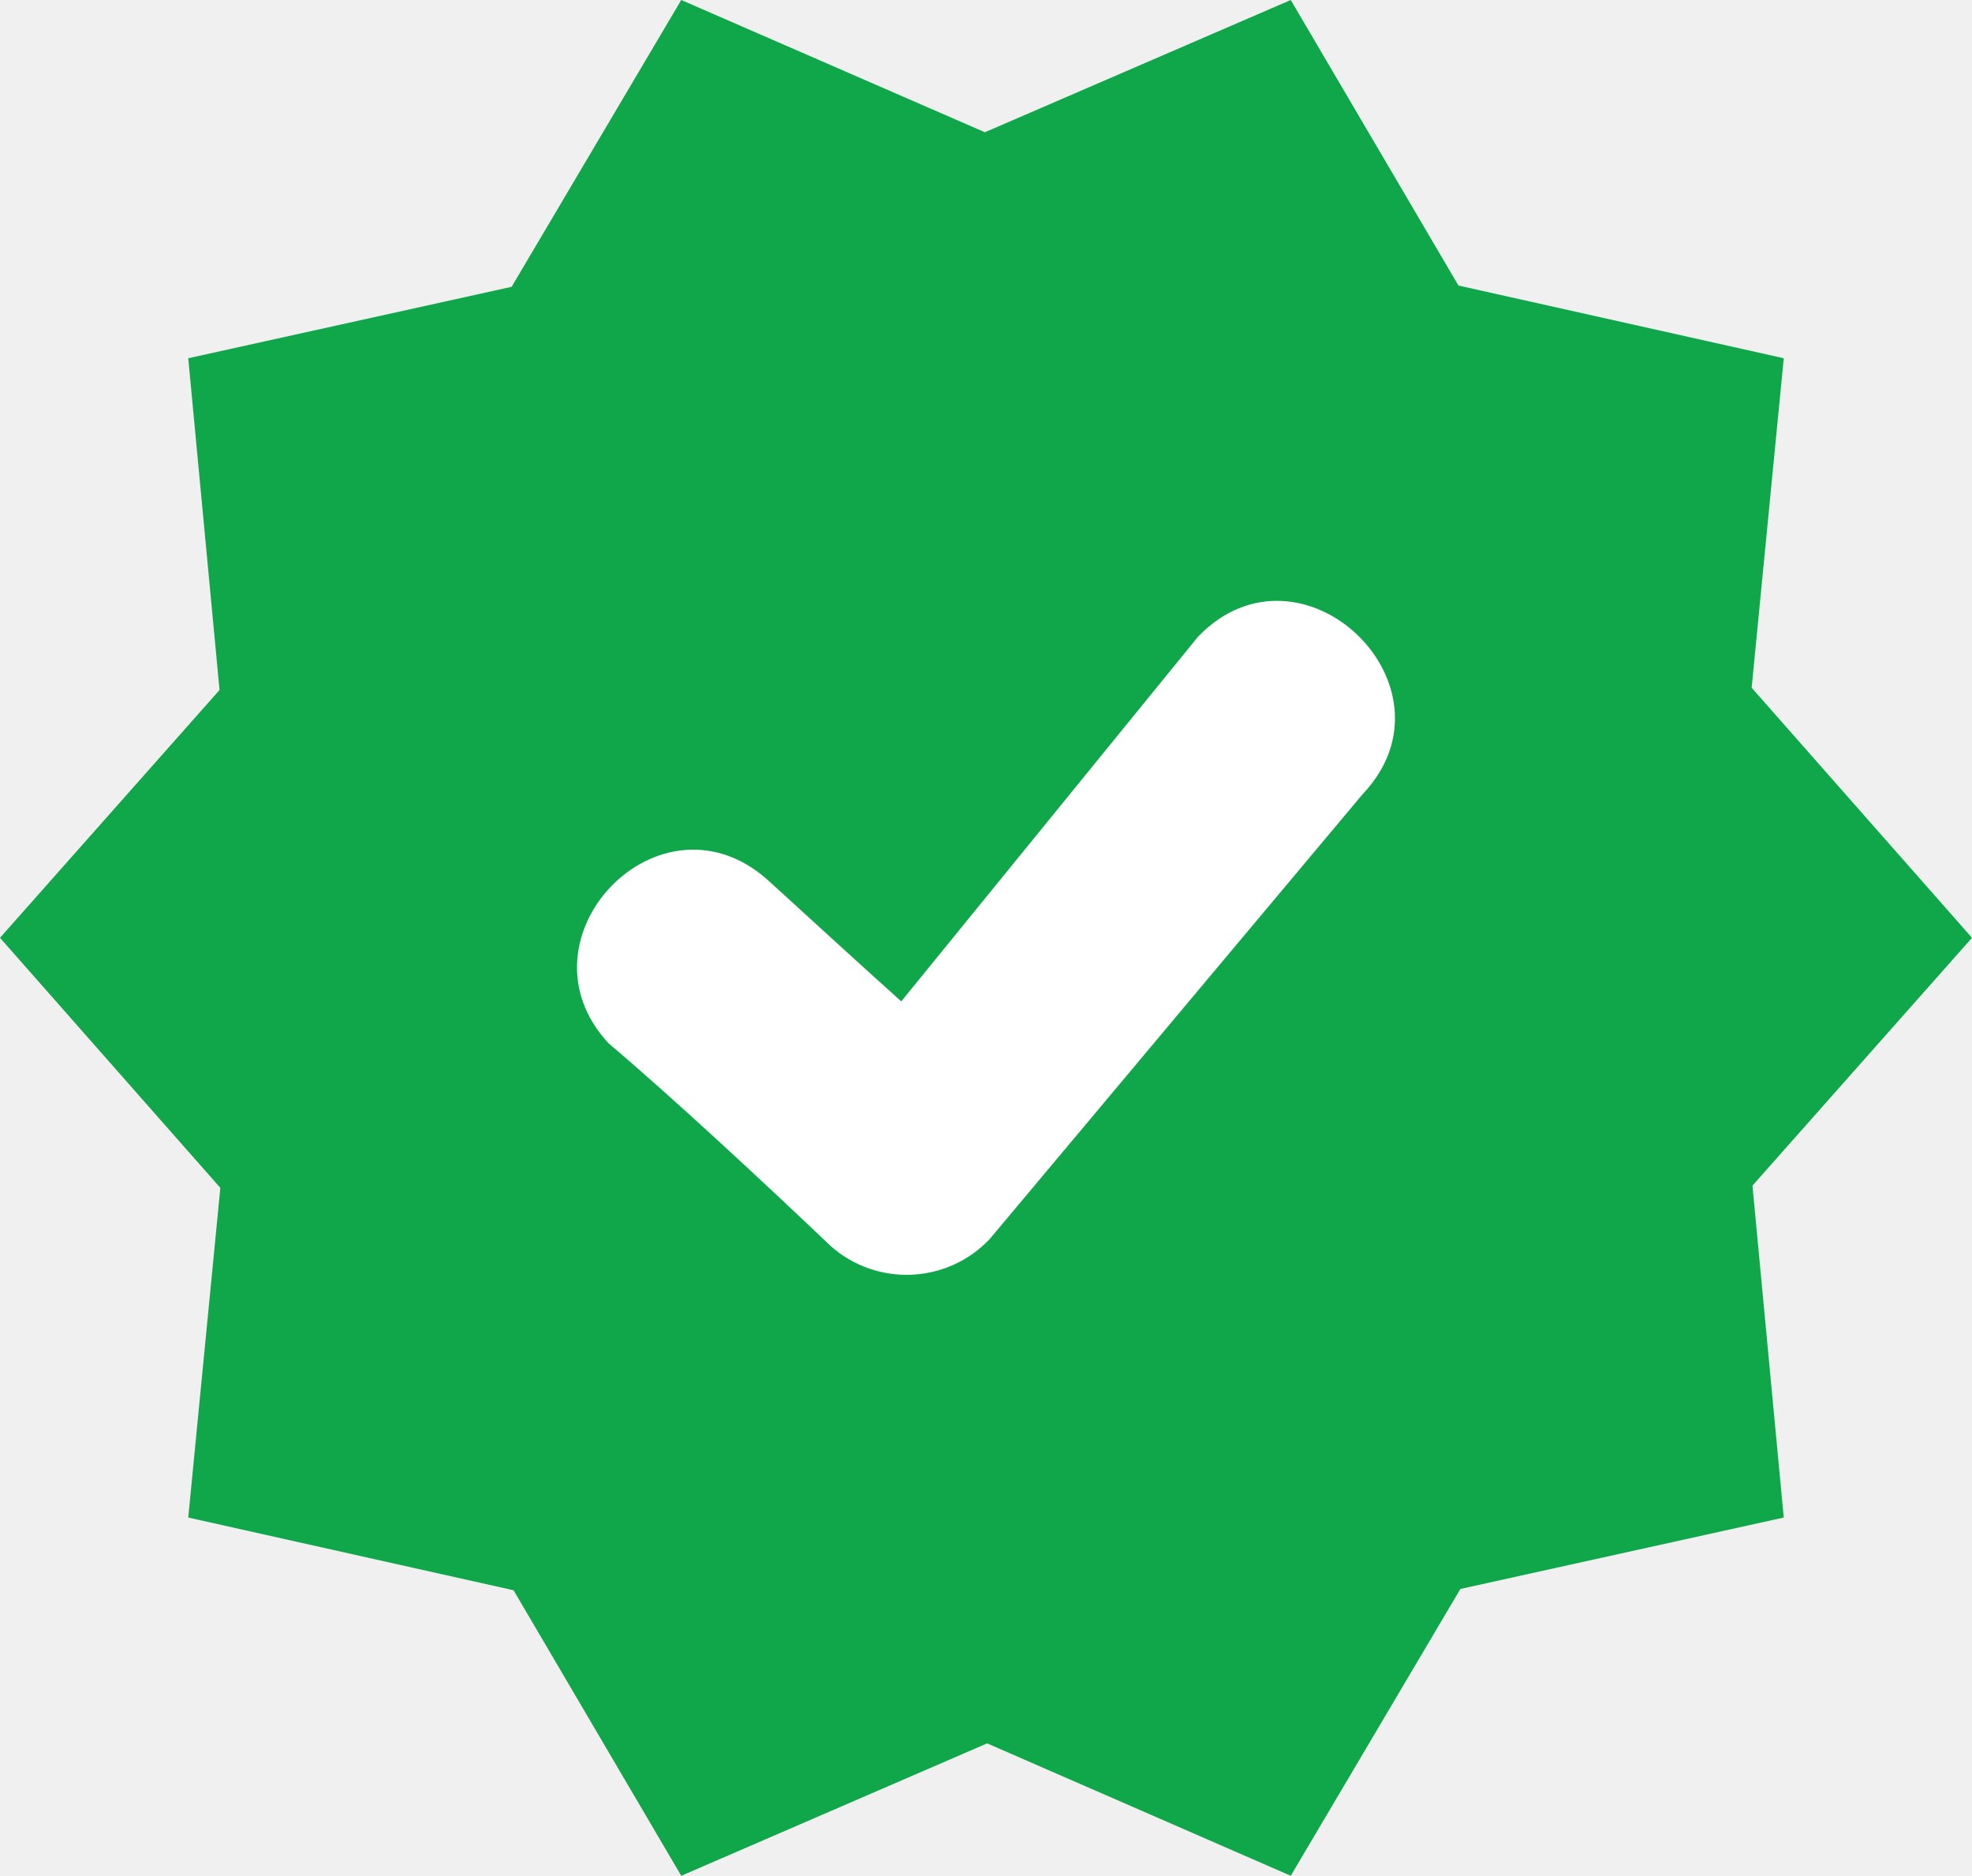
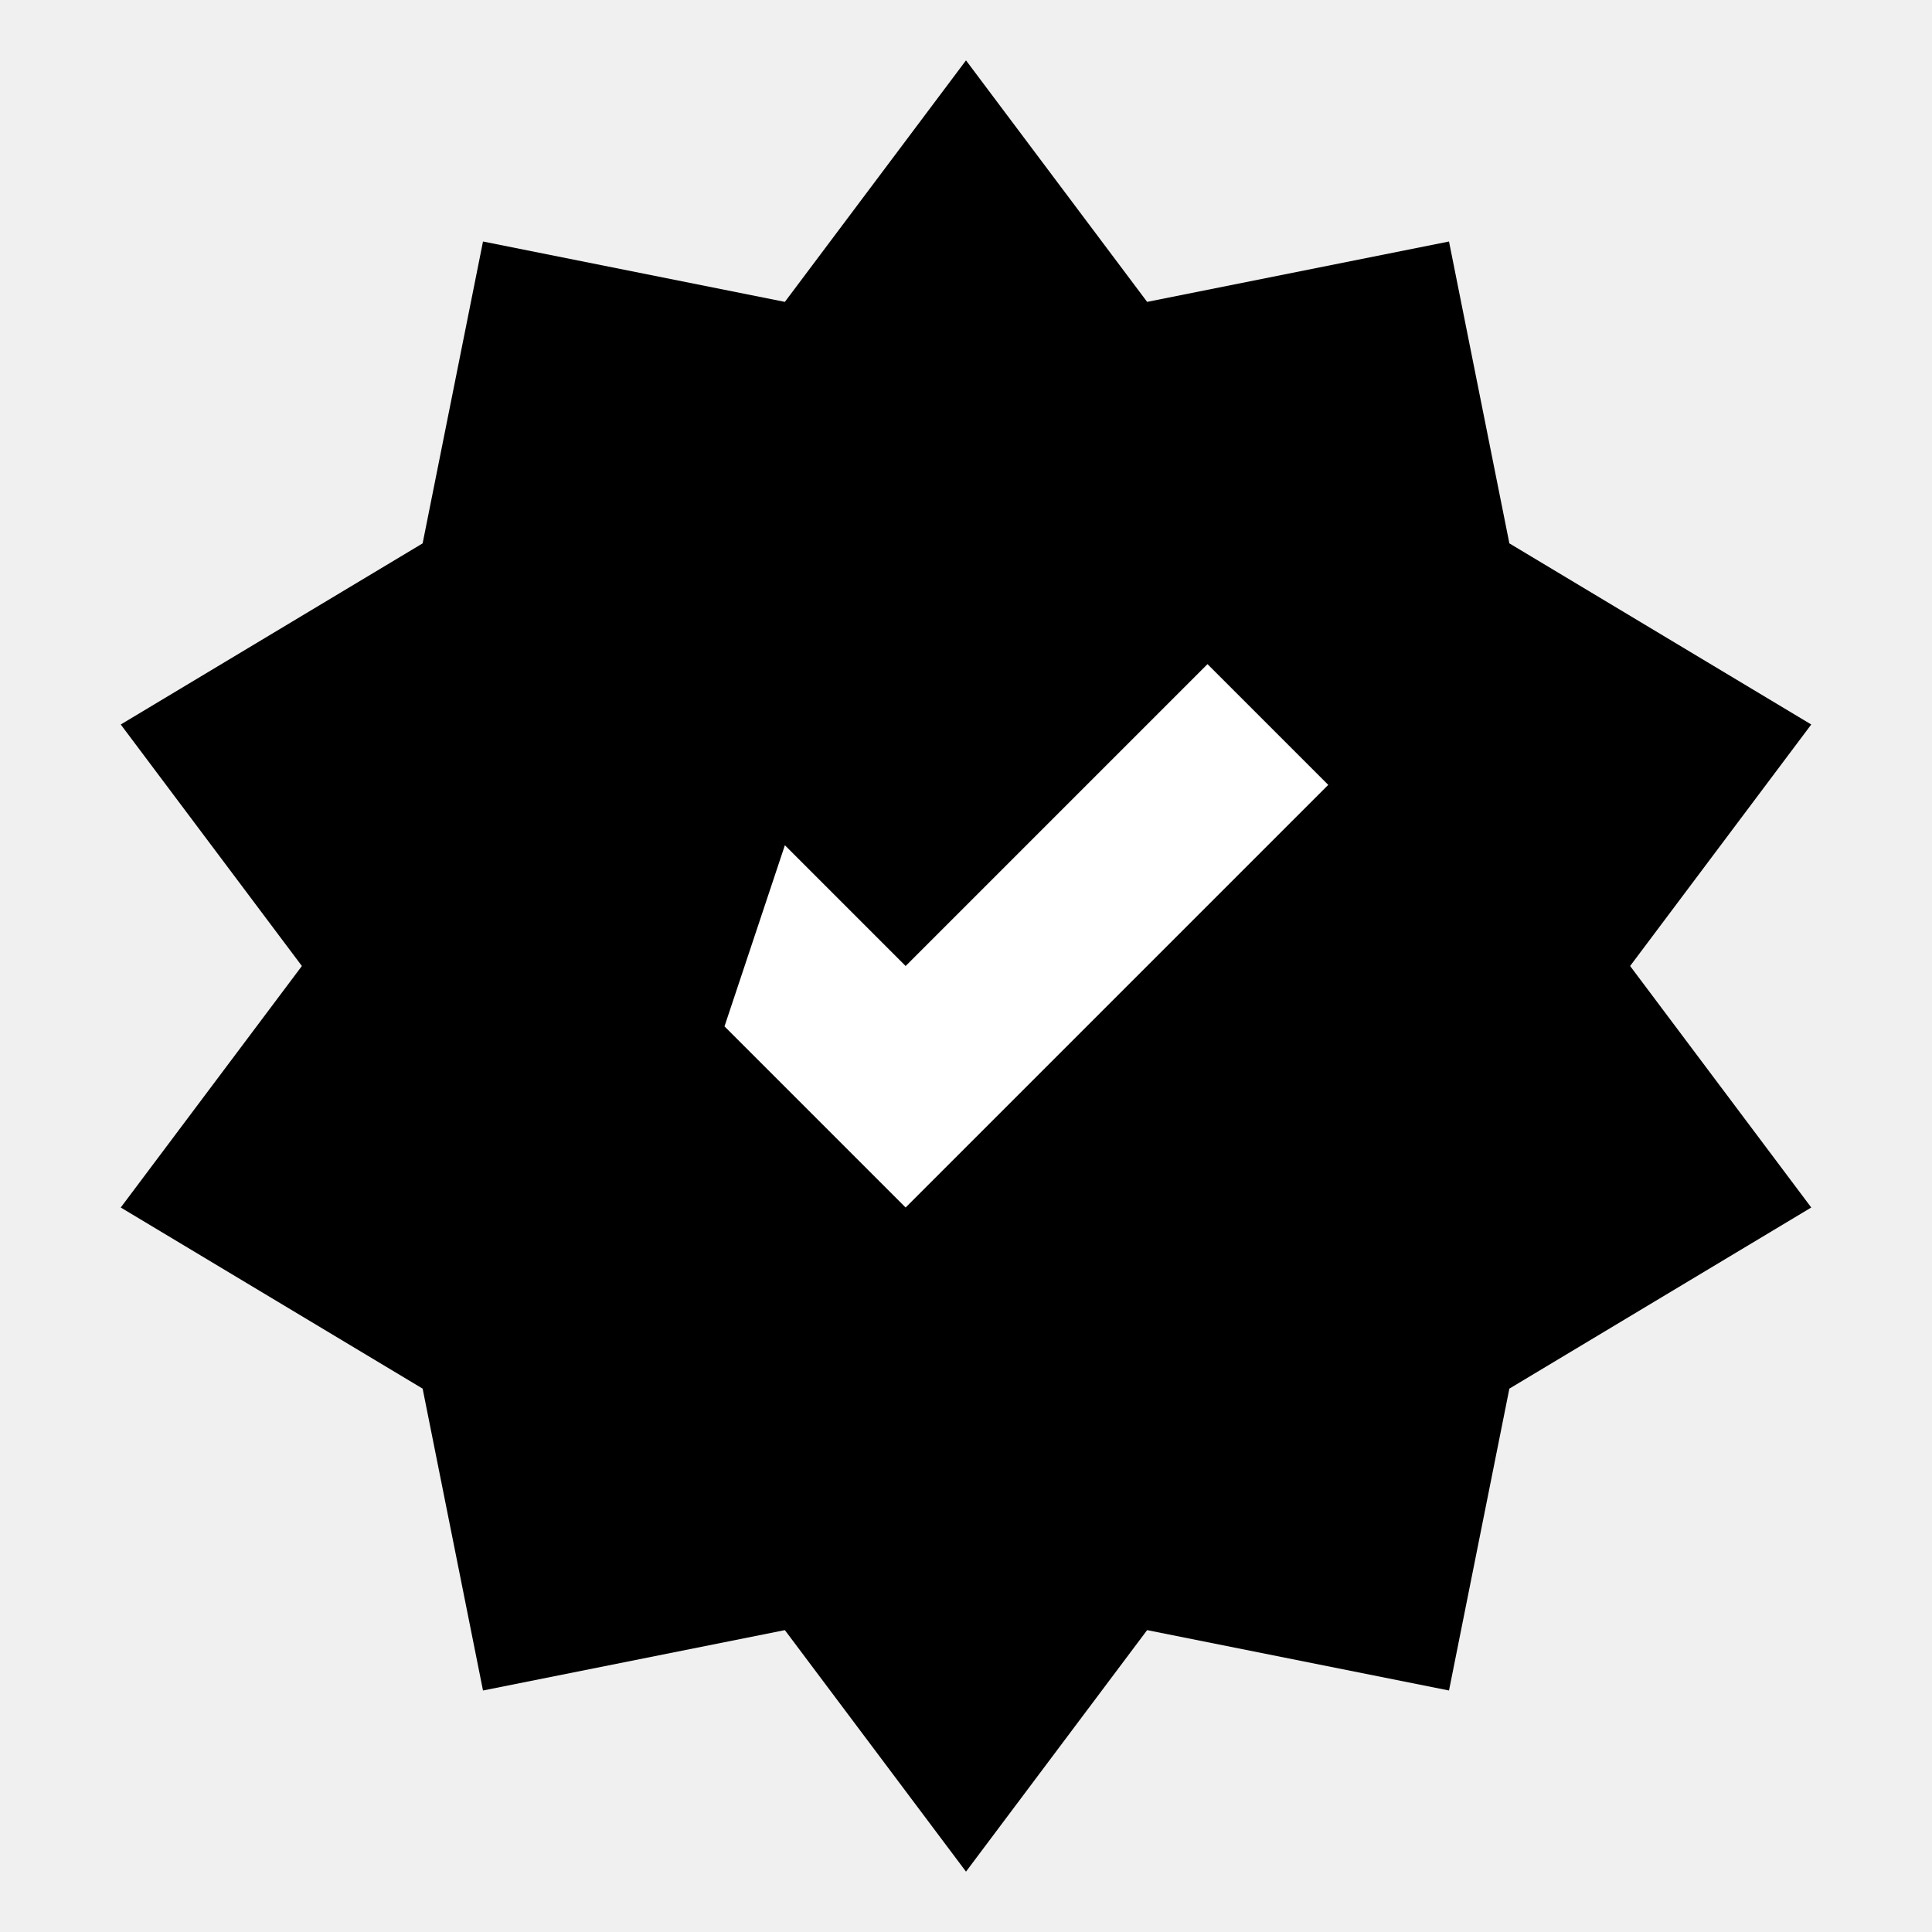
- <svg xmlns="http://www.w3.org/2000/svg" id="Layer_1" data-name="Layer 1" viewBox="0 0 122.88 116.87">
+ <svg xmlns="http://www.w3.org/2000/svg" width="16" height="16" viewBox="0 0 16 16">
  <defs>
-     <style>.cls-1{fill:#10a64a;fill-rule:evenodd;}.cls-2{fill:#fff;}</style>
+     <style>
+       .verified-badge { fill: currentColor; }
+     </style>
  </defs>
-   <polygon class="cls-1" points="61.37 8.24 80.43 0 90.88 17.79 111.15 22.32 109.15 42.85 122.88 58.43 109.2 73.87 111.15 94.55 91 99 80.43 116.87 61.51 108.62 42.45 116.87 32 99.08 11.73 94.55 13.73 74.01 0 58.43 13.68 42.99 11.73 22.32 31.88 17.87 42.45 0 61.37 8.24 61.37 8.24" />
-   <path class="cls-2" d="M37.92,65c-6.07-6.53,3.25-16.26,10-10.1,2.38,2.17,5.84,5.34,8.24,7.49L74.66,39.66C81.1,33,91.27,42.78,84.91,49.48L61.67,77.2a7.13,7.13,0,0,1-9.9.44C47.83,73.89,42.05,68.5,37.92,65Z" />
+   <path class="verified-badge" d="M8 0.5L9.5 2.5L12 2L12.5 4.5L15 6L13.5 8L15 10L12.5 11.5L12 14L9.5 13.5L8 15.5L6.5 13.5L4 14L3.5 11.5L1 10L2.5 8L1 6L3.5 4.5L4 2L6.5 2.5L8 0.5Z" />
+   <path d="M6 8.5L7.5 10L11 6.5L10 5.5L7.5 8L6.5 7L6 8.5Z" fill="white" />
</svg>
